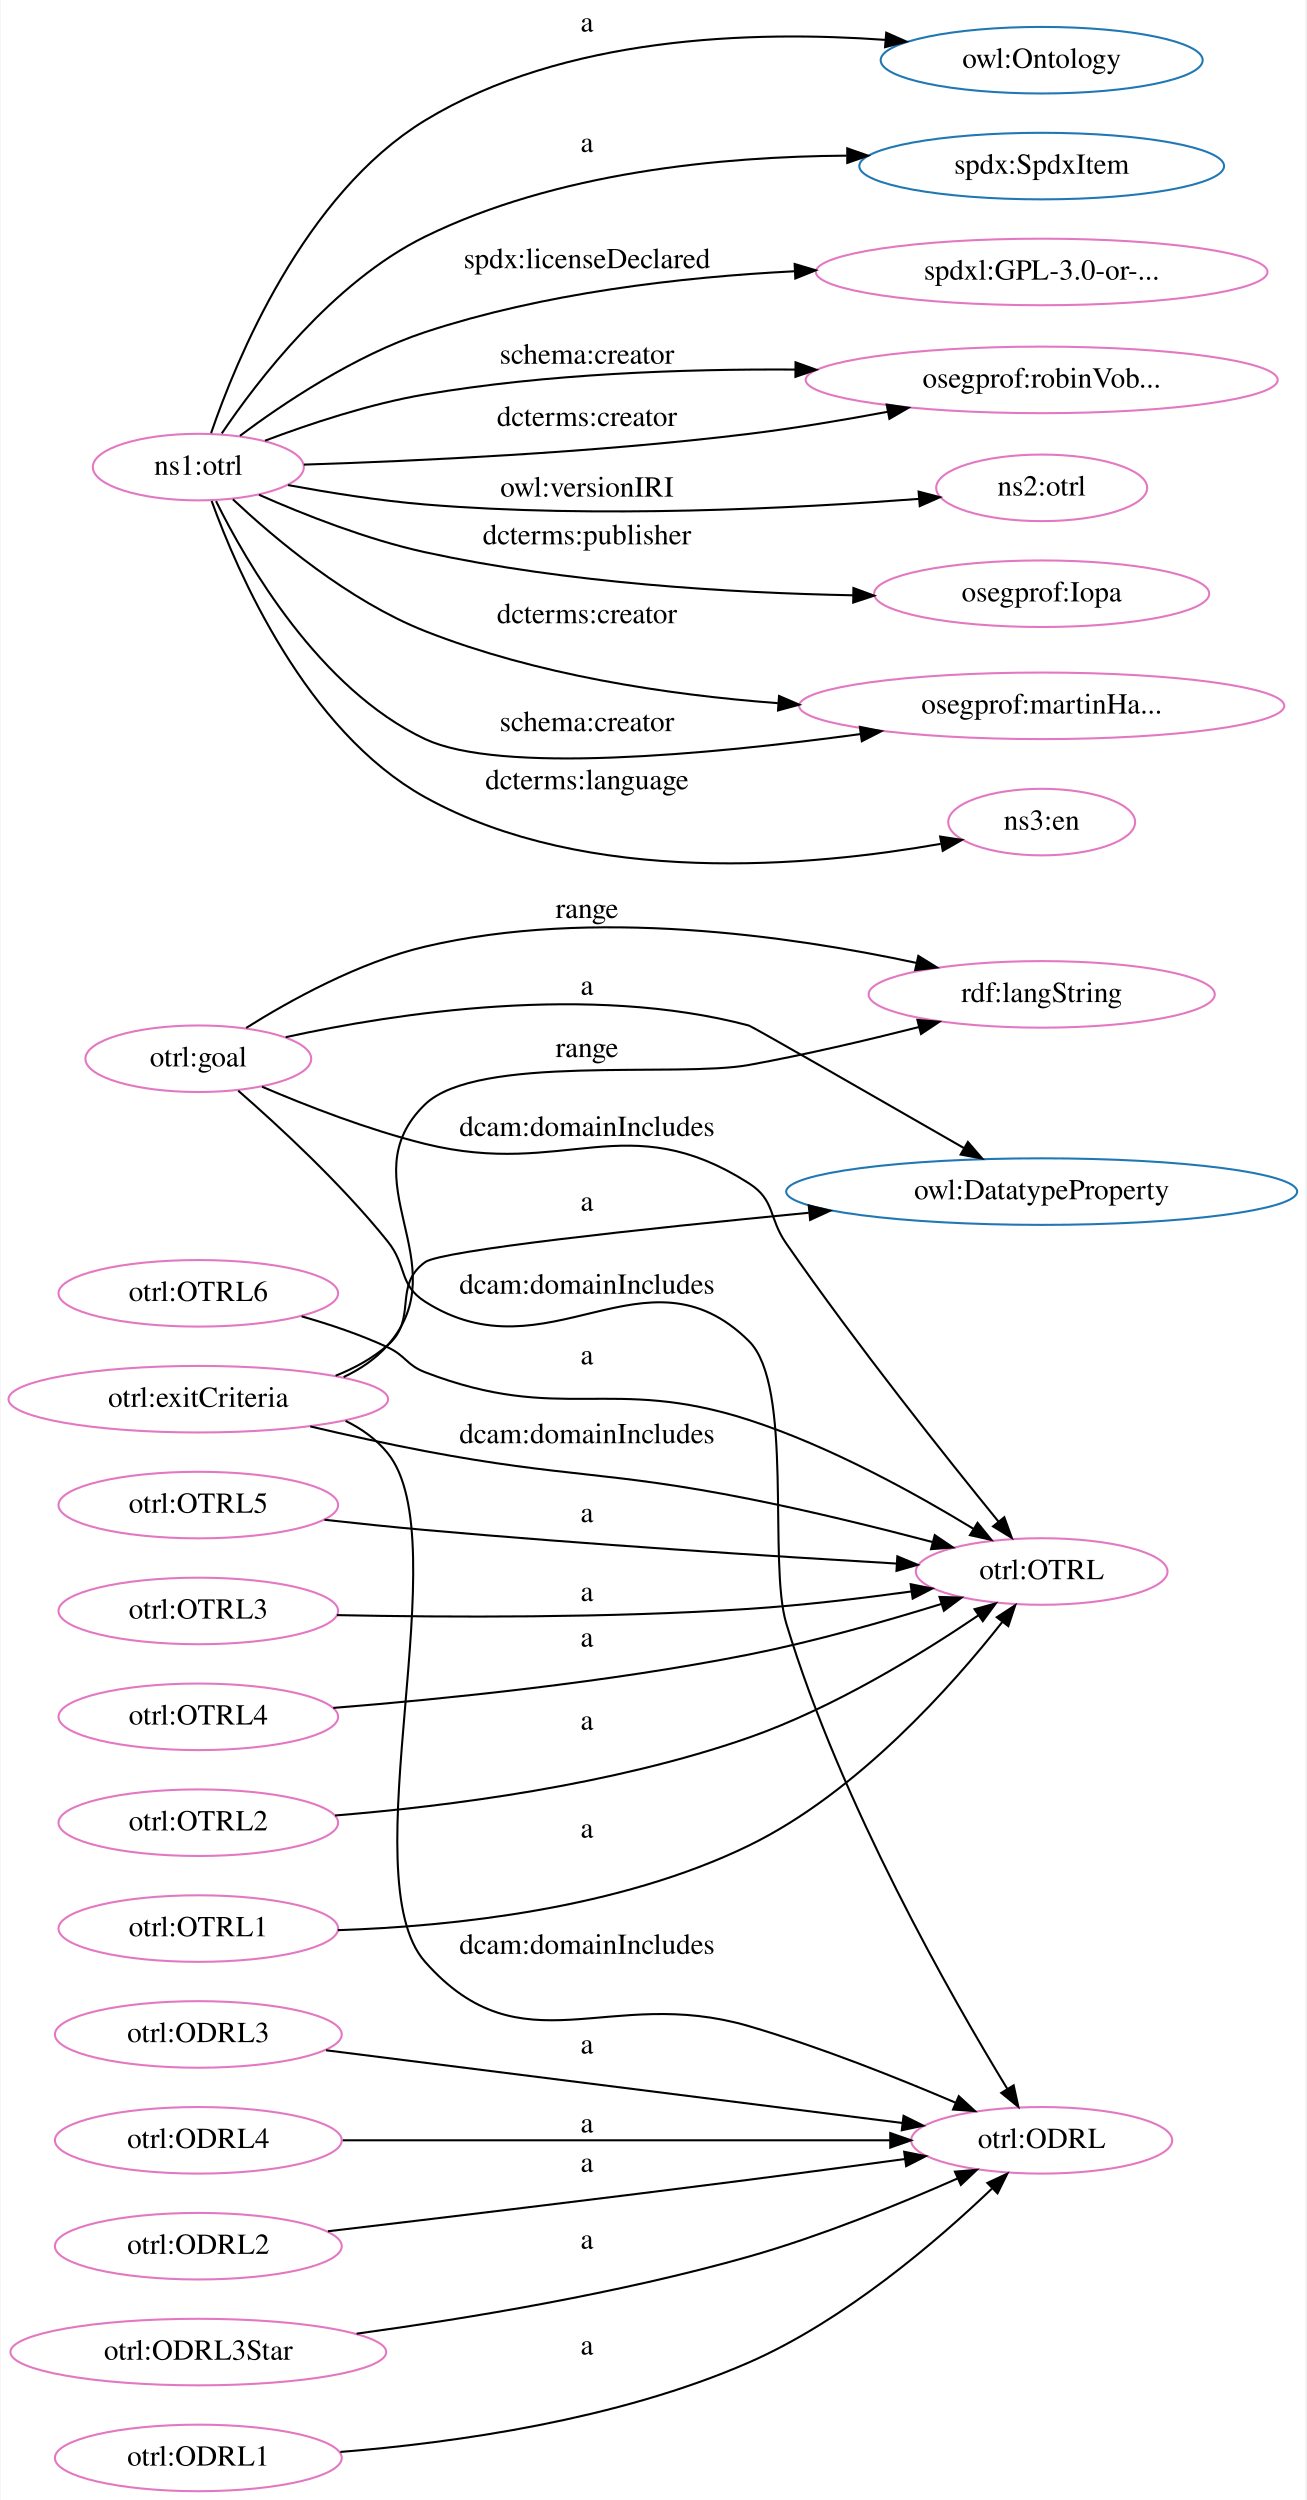
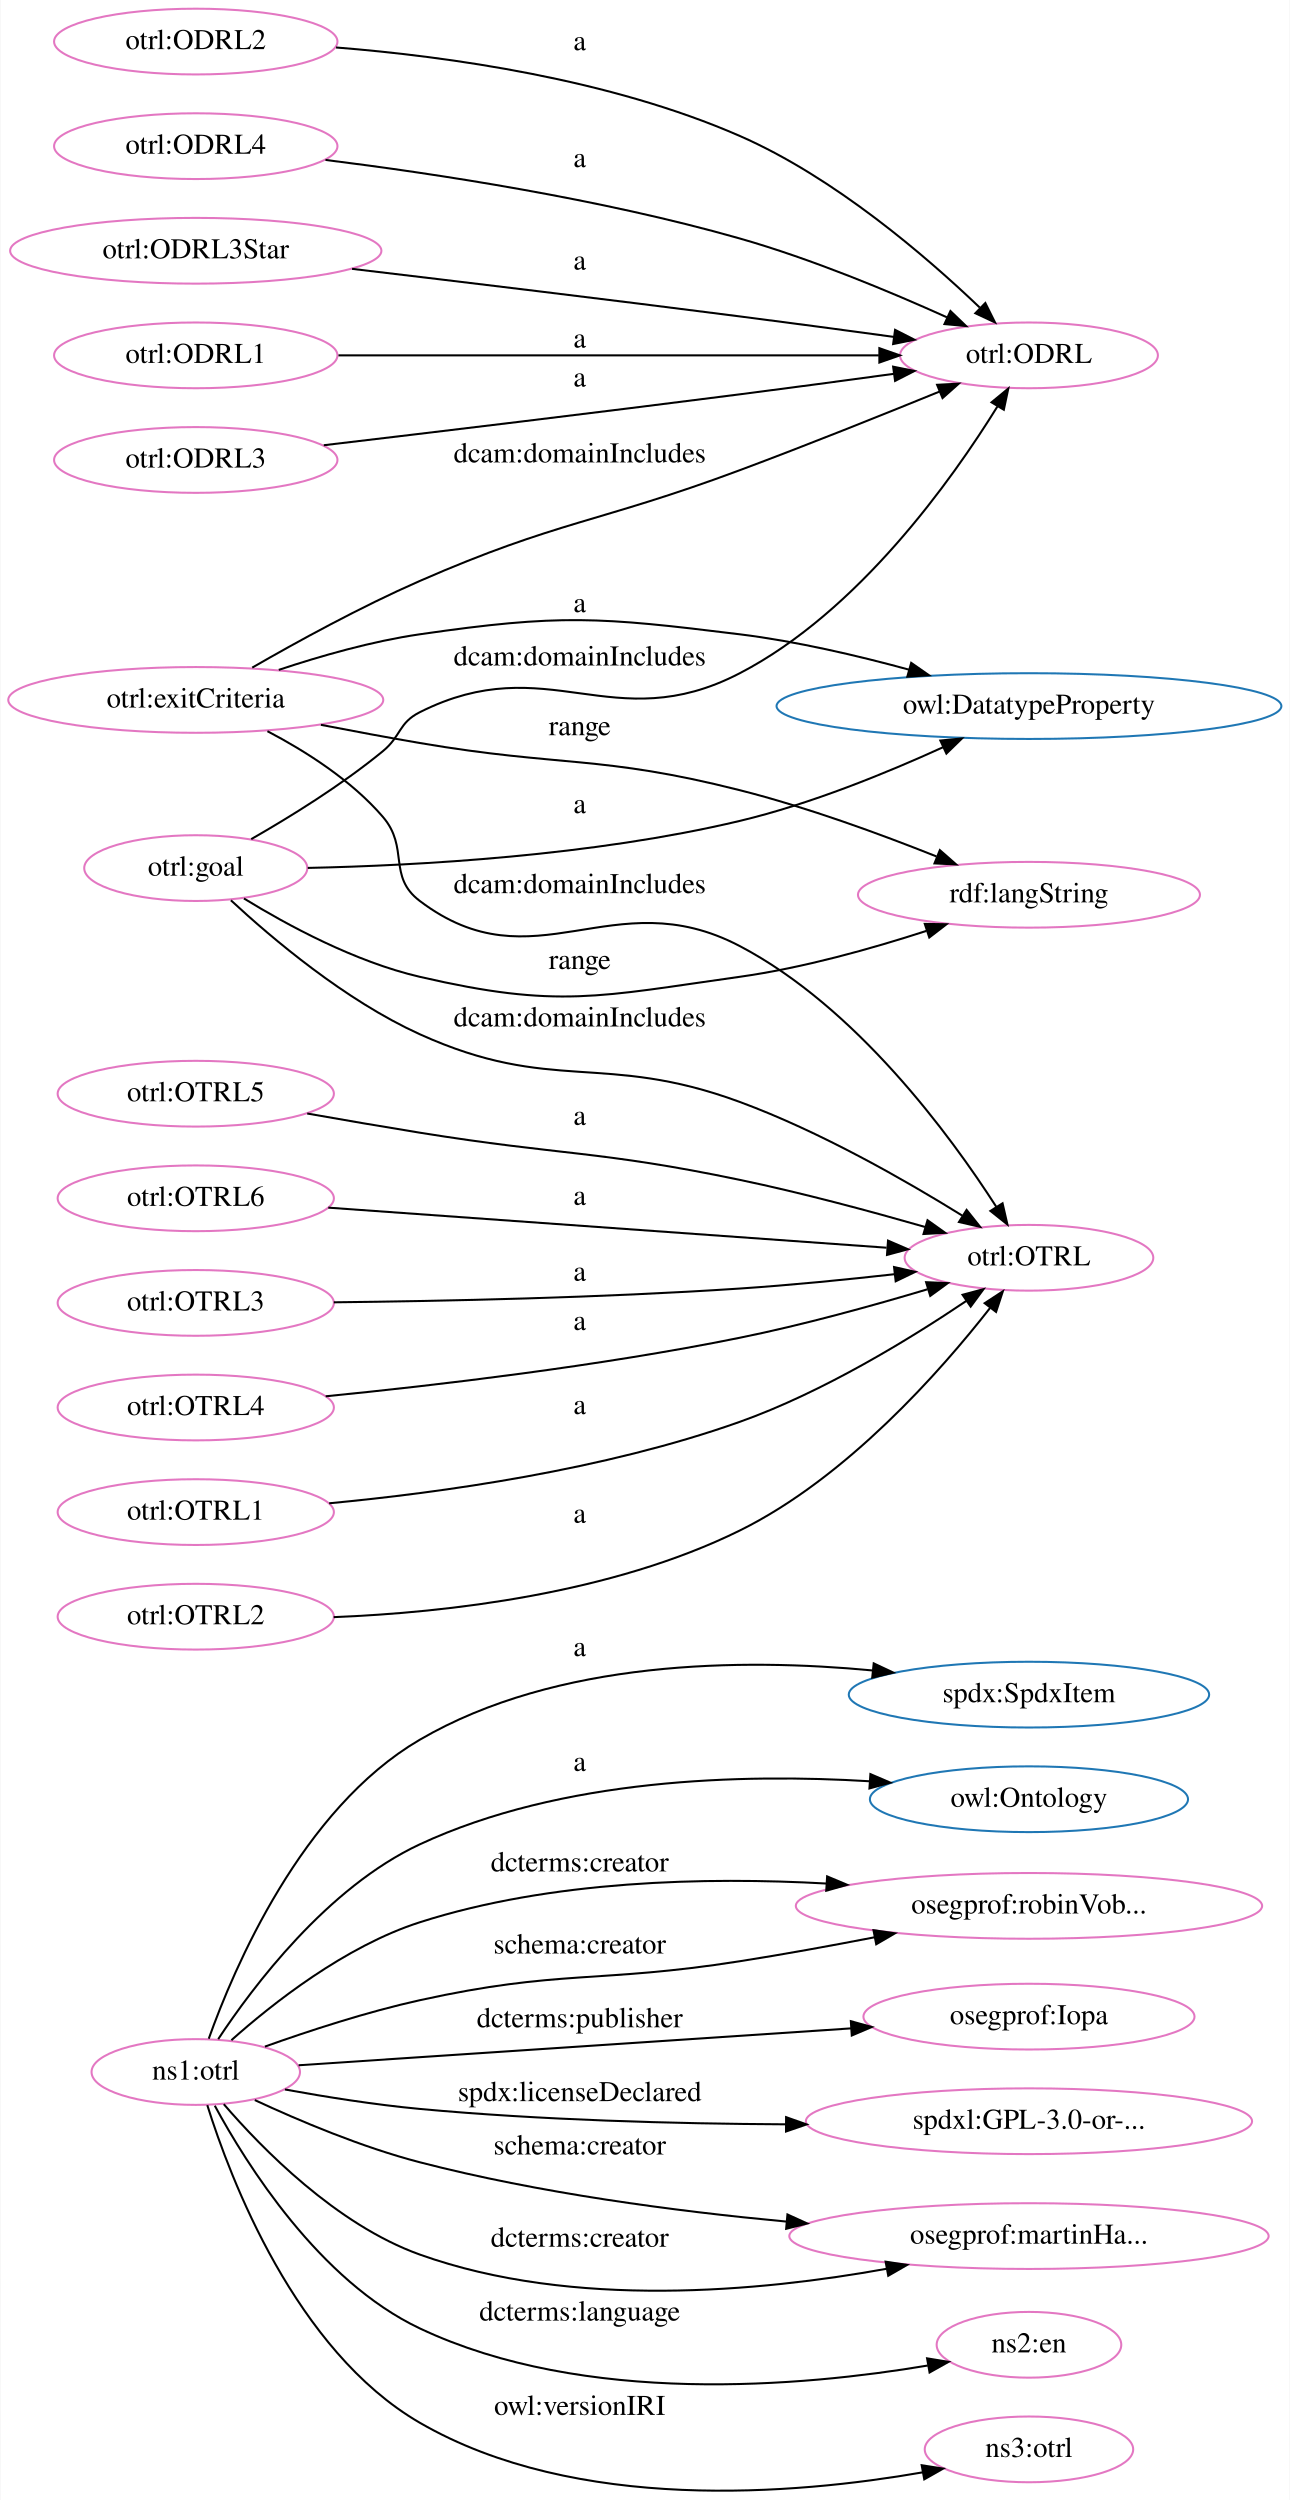
- <svg xmlns="http://www.w3.org/2000/svg" width="629pt" height="1204pt" viewBox="0.00 0.00 628.51 1204.26">
-   <g id="graph0" class="graph" transform="scale(1 1) rotate(0) translate(4 1200.26)">
-     <polygon fill="white" stroke="transparent" points="-4,4 -4,-1200.26 624.51,-1200.26 624.51,4 -4,4" />
+ <svg xmlns="http://www.w3.org/2000/svg" width="629pt" height="1219pt" viewBox="0.00 0.00 628.51 1218.95">
+   <g id="graph0" class="graph" transform="scale(1 1) rotate(0) translate(4 1214.95)">
+     <polygon fill="white" stroke="transparent" points="-4,4 -4,-1214.95 624.51,-1214.95 624.51,4 -4,4" />
    <g id="node1" class="node">
-       <ellipse fill="none" stroke="#1f77b4" cx="497.47" cy="-626.26" rx="123.07" ry="16.03" />
-       <text text-anchor="middle" x="497.47" y="-622.56" font-family="Times,serif" font-size="14.00">owl:DatatypeProperty</text>
+       <ellipse fill="none" stroke="#1f77b4" cx="497.47" cy="-388.68" rx="87.86" ry="16.03" />
+       <text text-anchor="middle" x="497.47" y="-384.98" font-family="Times,serif" font-size="14.00">spdx:SpdxItem</text>
    </g>
    <g id="node2" class="node">
-       <ellipse fill="none" stroke="#e377c2" cx="497.47" cy="-443.26" rx="60.62" ry="16.03" />
-       <text text-anchor="middle" x="497.47" y="-439.56" font-family="Times,serif" font-size="14.00">otrl:OTRL</text>
+       <ellipse fill="none" stroke="#e377c2" cx="497.47" cy="-1041.68" rx="62.87" ry="16.03" />
+       <text text-anchor="middle" x="497.47" y="-1037.98" font-family="Times,serif" font-size="14.00">otrl:ODRL</text>
    </g>
    <g id="node3" class="node">
-       <ellipse fill="none" stroke="#e377c2" cx="497.47" cy="-169.26" rx="62.87" ry="16.03" />
-       <text text-anchor="middle" x="497.47" y="-165.56" font-family="Times,serif" font-size="14.00">otrl:ODRL</text>
+       <ellipse fill="none" stroke="#1f77b4" cx="497.47" cy="-870.68" rx="123.07" ry="16.03" />
+       <text text-anchor="middle" x="497.47" y="-866.98" font-family="Times,serif" font-size="14.00">owl:DatatypeProperty</text>
    </g>
    <g id="node4" class="node">
-       <ellipse fill="none" stroke="#1f77b4" cx="497.47" cy="-1171.26" rx="77.56" ry="16.03" />
-       <text text-anchor="middle" x="497.47" y="-1167.56" font-family="Times,serif" font-size="14.00">owl:Ontology</text>
+       <ellipse fill="none" stroke="#e377c2" cx="497.47" cy="-601.68" rx="60.62" ry="16.03" />
+       <text text-anchor="middle" x="497.47" y="-597.98" font-family="Times,serif" font-size="14.00">otrl:OTRL</text>
    </g>
    <g id="node5" class="node">
-       <ellipse fill="none" stroke="#1f77b4" cx="497.47" cy="-1120.26" rx="87.86" ry="16.03" />
-       <text text-anchor="middle" x="497.47" y="-1116.56" font-family="Times,serif" font-size="14.00">spdx:SpdxItem</text>
+       <ellipse fill="none" stroke="#1f77b4" cx="497.47" cy="-337.68" rx="77.56" ry="16.03" />
+       <text text-anchor="middle" x="497.47" y="-333.98" font-family="Times,serif" font-size="14.00">owl:Ontology</text>
    </g>
    <g id="node6" class="node">
-       <ellipse fill="none" stroke="#e377c2" cx="497.47" cy="-1069.26" rx="108.79" ry="16.03" />
-       <text text-anchor="middle" x="497.47" y="-1065.56" font-family="Times,serif" font-size="14.00">spdxl:GPL-3.0-or-...</text>
+       <ellipse fill="none" stroke="#e377c2" cx="91.22" cy="-990.68" rx="69.09" ry="16.03" />
+       <text text-anchor="middle" x="91.22" y="-986.98" font-family="Times,serif" font-size="14.00">otrl:ODRL3</text>
+     </g>
+     <g id="edge1" class="edge">
+       <path fill="none" stroke="black" d="M153.64,-997.87C207.21,-1004.2 287,-1013.77 356.43,-1022.68 381.03,-1025.84 408.03,-1029.46 431.7,-1032.7" />
+       <polygon fill="black" stroke="black" points="431.24,-1036.17 441.63,-1034.06 432.19,-1029.23 431.24,-1036.17" />
+       <text text-anchor="middle" x="278.43" y="-1026.48" font-family="Times,serif" font-size="14.00">a</text>
    </g>
    <g id="node7" class="node">
-       <ellipse fill="none" stroke="#e377c2" cx="497.47" cy="-1017.26" rx="113.69" ry="16.03" />
-       <text text-anchor="middle" x="497.47" y="-1013.56" font-family="Times,serif" font-size="14.00">osegprof:robinVob...</text>
+       <ellipse fill="none" stroke="#e377c2" cx="497.47" cy="-285.68" rx="113.69" ry="16.03" />
+       <text text-anchor="middle" x="497.47" y="-281.98" font-family="Times,serif" font-size="14.00">osegprof:robinVob...</text>
    </g>
    <g id="node8" class="node">
-       <ellipse fill="none" stroke="#e377c2" cx="91.22" cy="-67.26" rx="90.52" ry="16.03" />
-       <text text-anchor="middle" x="91.22" y="-63.56" font-family="Times,serif" font-size="14.00">otrl:ODRL3Star</text>
+       <ellipse fill="none" stroke="#e377c2" cx="497.47" cy="-231.68" rx="80.72" ry="16.03" />
+       <text text-anchor="middle" x="497.47" y="-227.98" font-family="Times,serif" font-size="14.00">osegprof:Iopa</text>
+     </g>
+     <g id="node9" class="node">
+       <ellipse fill="none" stroke="#e377c2" cx="91.22" cy="-873.68" rx="91.43" ry="16.03" />
+       <text text-anchor="middle" x="91.22" y="-869.98" font-family="Times,serif" font-size="14.00">otrl:exitCriteria</text>
+     </g>
+     <g id="edge17" class="edge">
+       <path fill="none" stroke="black" d="M118.75,-889.44C140.31,-901.86 171.73,-919.12 200.43,-931.68 267.65,-961.1 287.69,-960.05 356.43,-985.68 389.35,-997.95 426.24,-1012.75 453.88,-1024.04" />
+       <polygon fill="black" stroke="black" points="452.67,-1027.33 463.25,-1027.89 455.33,-1020.85 452.67,-1027.33" />
+       <text text-anchor="middle" x="278.43" y="-989.48" font-family="Times,serif" font-size="14.00">dcam:domainIncludes</text>
+     </g>
+     <g id="edge2" class="edge">
+       <path fill="none" stroke="black" d="M131.69,-888.33C151.93,-895.07 177.17,-902.31 200.43,-905.68 269.05,-915.61 287.62,-914.15 356.43,-905.68 383.99,-902.29 413.92,-895.28 439.02,-888.42" />
+       <polygon fill="black" stroke="black" points="440.05,-891.76 448.74,-885.7 438.16,-885.02 440.05,-891.76" />
+       <text text-anchor="middle" x="278.43" y="-916.48" font-family="Times,serif" font-size="14.00">a</text>
+     </g>
+     <g id="edge11" class="edge">
+       <path fill="none" stroke="black" d="M126.16,-858.43C144.76,-848.69 167.09,-834.52 182.43,-816.68 195.41,-801.6 184.57,-787.7 200.43,-775.68 256.23,-733.38 294.43,-786.22 356.43,-753.68 413.31,-723.84 459.11,-661.41 481.52,-626.56" />
+       <polygon fill="black" stroke="black" points="484.59,-628.25 486.96,-617.92 478.67,-624.52 484.59,-628.25" />
+       <text text-anchor="middle" x="278.43" y="-779.48" font-family="Times,serif" font-size="14.00">dcam:domainIncludes</text>
+     </g>
+     <g id="node19" class="node">
+       <ellipse fill="none" stroke="#e377c2" cx="497.47" cy="-778.68" rx="83.38" ry="16.03" />
+       <text text-anchor="middle" x="497.47" y="-774.98" font-family="Times,serif" font-size="14.00">rdf:langString</text>
+     </g>
+     <g id="edge8" class="edge">
+       <path fill="none" stroke="black" d="M152.23,-861.53C167.89,-858.5 184.78,-855.35 200.43,-852.68 269.52,-840.89 288.49,-846.87 356.43,-829.68 389.27,-821.37 425.15,-808.22 452.37,-797.36" />
+       <polygon fill="black" stroke="black" points="454.02,-800.46 461.98,-793.47 451.4,-793.97 454.02,-800.46" />
+       <text text-anchor="middle" x="278.43" y="-856.48" font-family="Times,serif" font-size="14.00">range</text>
+     </g>
+     <g id="node10" class="node">
+       <ellipse fill="none" stroke="#e377c2" cx="91.22" cy="-1194.68" rx="69.09" ry="16.03" />
+       <text text-anchor="middle" x="91.22" y="-1190.98" font-family="Times,serif" font-size="14.00">otrl:ODRL2</text>
+     </g>
+     <g id="edge18" class="edge">
+       <path fill="none" stroke="black" d="M159.63,-1191.8C214.59,-1187.4 293.19,-1176.35 356.43,-1148.68 402.67,-1128.45 447.46,-1089.87 473.47,-1064.99" />
+       <polygon fill="black" stroke="black" points="476.19,-1067.22 480.92,-1057.74 471.31,-1062.2 476.19,-1067.22" />
+       <text text-anchor="middle" x="278.43" y="-1190.48" font-family="Times,serif" font-size="14.00">a</text>
+     </g>
+     <g id="node11" class="node">
+       <ellipse fill="none" stroke="#e377c2" cx="91.22" cy="-791.68" rx="54.39" ry="16.03" />
+       <text text-anchor="middle" x="91.22" y="-787.98" font-family="Times,serif" font-size="14.00">otrl:goal</text>
+     </g>
+     <g id="edge27" class="edge">
+       <path fill="none" stroke="black" d="M118.26,-805.81C136.93,-816.49 162.25,-832.09 182.43,-848.68 191.42,-856.07 190.05,-862.45 200.43,-867.68 262.81,-899.11 294.44,-854.51 356.43,-886.68 414.35,-916.73 460.03,-981.11 482.06,-1016.71" />
+       <polygon fill="black" stroke="black" points="479.22,-1018.78 487.4,-1025.52 485.21,-1015.16 479.22,-1018.78" />
+       <text text-anchor="middle" x="278.43" y="-890.48" font-family="Times,serif" font-size="14.00">dcam:domainIncludes</text>
+     </g>
+     <g id="edge19" class="edge">
+       <path fill="none" stroke="black" d="M145.83,-791.77C199.74,-792.92 284.88,-797.65 356.43,-814.68 390.95,-822.9 428.17,-838.11 455.55,-850.61" />
+       <polygon fill="black" stroke="black" points="454.26,-853.87 464.81,-854.9 457.21,-847.51 454.26,-853.87" />
+       <text text-anchor="middle" x="278.43" y="-818.48" font-family="Times,serif" font-size="14.00">a</text>
+     </g>
+     <g id="edge23" class="edge">
+       <path fill="none" stroke="black" d="M108.35,-775.98C128.3,-757.47 164.1,-727.15 200.43,-710.68 264.98,-681.43 289.93,-702.17 356.43,-677.68 395.61,-663.25 437.27,-639.42 464.87,-622.29" />
+       <polygon fill="black" stroke="black" points="467.06,-625.04 473.66,-616.76 463.33,-619.12 467.06,-625.04" />
+       <text text-anchor="middle" x="278.43" y="-714.48" font-family="Times,serif" font-size="14.00">dcam:domainIncludes</text>
+     </g>
+     <g id="edge13" class="edge">
+       <path fill="none" stroke="black" d="M114.71,-776.86C135.84,-763.89 168.84,-746 200.43,-738.68 267.98,-723.03 287.77,-729.07 356.43,-738.68 387.3,-743 420.9,-752.44 447.45,-761.06" />
+       <polygon fill="black" stroke="black" points="446.67,-764.48 457.27,-764.31 448.87,-757.84 446.67,-764.48" />
+       <text text-anchor="middle" x="278.43" y="-742.48" font-family="Times,serif" font-size="14.00">range</text>
+     </g>
+     <g id="node12" class="node">
+       <ellipse fill="none" stroke="#e377c2" cx="497.47" cy="-180.68" rx="108.79" ry="16.03" />
+       <text text-anchor="middle" x="497.47" y="-176.98" font-family="Times,serif" font-size="14.00">spdxl:GPL-3.0-or-...</text>
+     </g>
+     <g id="node13" class="node">
+       <ellipse fill="none" stroke="#e377c2" cx="91.22" cy="-528.68" rx="67.35" ry="16.03" />
+       <text text-anchor="middle" x="91.22" y="-524.98" font-family="Times,serif" font-size="14.00">otrl:OTRL4</text>
+     </g>
+     <g id="edge3" class="edge">
+       <path fill="none" stroke="black" d="M154.56,-534.15C208.36,-539.48 287.99,-548.82 356.43,-562.68 387.25,-568.92 421.24,-578.32 448.01,-586.33" />
+       <polygon fill="black" stroke="black" points="447.31,-589.78 457.9,-589.33 449.34,-583.08 447.31,-589.78" />
+       <text text-anchor="middle" x="278.43" y="-566.48" font-family="Times,serif" font-size="14.00">a</text>
+     </g>
+     <g id="node14" class="node">
+       <ellipse fill="none" stroke="#e377c2" cx="91.22" cy="-204.68" rx="50.82" ry="16.03" />
+       <text text-anchor="middle" x="91.22" y="-200.98" font-family="Times,serif" font-size="14.00">ns1:otrl</text>
+     </g>
+     <g id="edge22" class="edge">
+       <path fill="none" stroke="black" d="M97.55,-220.92C109.65,-254.88 142.73,-333.03 200.43,-366.68 267.38,-405.73 357.82,-406.49 421.06,-400.48" />
+       <polygon fill="black" stroke="black" points="421.77,-403.92 431.36,-399.42 421.05,-396.96 421.77,-403.92" />
+       <text text-anchor="middle" x="278.43" y="-407.48" font-family="Times,serif" font-size="14.00">a</text>
+     </g>
+     <g id="edge21" class="edge">
+       <path fill="none" stroke="black" d="M102.16,-220.71C118.89,-246.05 155.3,-294.65 200.43,-315.68 269.57,-347.91 357.72,-350.22 419.79,-346.44" />
+       <polygon fill="black" stroke="black" points="420.16,-349.93 429.9,-345.76 419.69,-342.94 420.16,-349.93" />
+       <text text-anchor="middle" x="278.43" y="-351.48" font-family="Times,serif" font-size="14.00">a</text>
+     </g>
+     <g id="edge15" class="edge">
+       <path fill="none" stroke="black" d="M108.58,-220.19C128.48,-237.92 163.96,-265.99 200.43,-277.68 264.3,-298.16 339.95,-299.84 398.79,-296.57" />
+       <polygon fill="black" stroke="black" points="399.06,-300.06 408.83,-295.96 398.63,-293.07 399.06,-300.06" />
+       <text text-anchor="middle" x="278.43" y="-302.48" font-family="Times,serif" font-size="14.00">dcterms:creator</text>
+     </g>
+     <g id="edge28" class="edge">
+       <path fill="none" stroke="black" d="M124.92,-217.07C146.16,-224.66 174.59,-233.98 200.43,-239.68 268.64,-254.72 287.43,-247.84 356.43,-258.68 377.87,-262.05 401.03,-266.27 422.24,-270.38" />
+       <polygon fill="black" stroke="black" points="421.66,-273.83 432.15,-272.31 423,-266.96 421.66,-273.83" />
+       <text text-anchor="middle" x="278.43" y="-262.48" font-family="Times,serif" font-size="14.00">schema:creator</text>
    </g>
    <g id="edge16" class="edge">
-       <path fill="none" stroke="black" d="M167.46,-76.12C220.84,-83.43 293.83,-95.51 356.43,-113.26 391.25,-123.14 429.29,-138.67 456.92,-150.88" />
-       <polygon fill="black" stroke="black" points="455.68,-154.16 466.24,-155.04 458.54,-147.77 455.68,-154.16" />
-       <text text-anchor="middle" x="278.43" y="-117.06" font-family="Times,serif" font-size="14.00">a</text>
-     </g>
-     <g id="node9" class="node">
-       <ellipse fill="none" stroke="#e377c2" cx="91.22" cy="-690.26" rx="54.39" ry="16.03" />
-       <text text-anchor="middle" x="91.22" y="-686.56" font-family="Times,serif" font-size="14.00">otrl:goal</text>
-     </g>
-     <g id="edge3" class="edge">
-       <path fill="none" stroke="black" d="M133.3,-700.65C185.95,-712.19 279.59,-726.66 356.43,-706.26 357.87,-705.88 418.91,-670.87 459.92,-647.29" />
-       <polygon fill="black" stroke="black" points="461.93,-650.18 468.85,-642.16 458.44,-644.11 461.93,-650.18" />
-       <text text-anchor="middle" x="278.43" y="-721.06" font-family="Times,serif" font-size="14.00">a</text>
-     </g>
-     <g id="edge8" class="edge">
-       <path fill="none" stroke="black" d="M121.92,-676.78C143.32,-667.63 173.12,-656 200.43,-649.26 268.25,-632.55 297.56,-667.85 356.43,-630.26 369.22,-622.1 365.79,-613.73 374.43,-601.26 408.39,-552.33 451.75,-497.9 476.58,-467.4" />
-       <polygon fill="black" stroke="black" points="479.46,-469.41 483.08,-459.45 474.04,-464.98 479.46,-469.41" />
-       <text text-anchor="middle" x="278.43" y="-653.06" font-family="Times,serif" font-size="14.00">dcam:domainIncludes</text>
-     </g>
-     <g id="edge11" class="edge">
-       <path fill="none" stroke="black" d="M110.44,-674.87C129.63,-658.14 160.1,-630.07 182.43,-602.26 191.93,-590.44 187.65,-581.43 200.43,-573.26 259.3,-535.68 306.79,-603.39 356.43,-554.26 378.1,-532.82 365.61,-447.44 374.43,-418.26 400.66,-331.54 454.27,-237.76 480.84,-194.17" />
-       <polygon fill="black" stroke="black" points="483.97,-195.75 486.23,-185.4 478.01,-192.09 483.97,-195.75" />
-       <text text-anchor="middle" x="278.43" y="-577.06" font-family="Times,serif" font-size="14.00">dcam:domainIncludes</text>
+       <path fill="none" stroke="black" d="M141.38,-207.97C208.24,-212.43 328.88,-220.49 410.79,-225.96" />
+       <polygon fill="black" stroke="black" points="410.62,-229.46 420.83,-226.63 411.08,-222.47 410.62,-229.46" />
+       <text text-anchor="middle" x="278.43" y="-226.48" font-family="Times,serif" font-size="14.00">dcterms:publisher</text>
+     </g>
+     <g id="edge20" class="edge">
+       <path fill="none" stroke="black" d="M134.69,-196.16C154.57,-192.54 178.62,-188.71 200.43,-186.68 259.1,-181.24 324.58,-179.46 379,-179.17" />
+       <polygon fill="black" stroke="black" points="379.05,-182.67 389.03,-179.13 379.02,-175.67 379.05,-182.67" />
+       <text text-anchor="middle" x="278.43" y="-190.48" font-family="Times,serif" font-size="14.00">spdx:licenseDeclared</text>
+     </g>
+     <g id="node18" class="node">
+       <ellipse fill="none" stroke="#e377c2" cx="497.47" cy="-124.68" rx="116.85" ry="16.03" />
+       <text text-anchor="middle" x="497.47" y="-120.98" font-family="Times,serif" font-size="14.00">osegprof:martinHa...</text>
+     </g>
+     <g id="edge7" class="edge">
+       <path fill="none" stroke="black" d="M120,-190.99C141.46,-181.01 172.16,-168.01 200.43,-160.68 258.35,-145.67 324.3,-136.88 379.23,-131.75" />
+       <polygon fill="black" stroke="black" points="379.71,-135.22 389.35,-130.83 379.08,-128.24 379.71,-135.22" />
+       <text text-anchor="middle" x="278.43" y="-164.48" font-family="Times,serif" font-size="14.00">schema:creator</text>
+     </g>
+     <g id="edge25" class="edge">
+       <path fill="none" stroke="black" d="M104.88,-189C123.28,-167.61 159.67,-130.29 200.43,-115.68 274.83,-89.02 366.6,-97.62 428.07,-108.74" />
+       <polygon fill="black" stroke="black" points="427.57,-112.21 438.04,-110.62 428.86,-105.33 427.57,-112.21" />
+       <text text-anchor="middle" x="278.43" y="-119.48" font-family="Times,serif" font-size="14.00">dcterms:creator</text>
    </g>
    <g id="node22" class="node">
-       <ellipse fill="none" stroke="#e377c2" cx="497.47" cy="-721.26" rx="83.38" ry="16.03" />
-       <text text-anchor="middle" x="497.47" y="-717.56" font-family="Times,serif" font-size="14.00">rdf:langString</text>
-     </g>
-     <g id="edge15" class="edge">
-       <path fill="none" stroke="black" d="M114.26,-705.11C135.34,-718.34 168.55,-736.75 200.43,-744.26 280.83,-763.21 376.56,-749.43 436.93,-736.47" />
-       <polygon fill="black" stroke="black" points="438.04,-739.81 447.04,-734.23 436.53,-732.97 438.04,-739.81" />
-       <text text-anchor="middle" x="278.43" y="-758.06" font-family="Times,serif" font-size="14.00">range</text>
-     </g>
-     <g id="node10" class="node">
-       <ellipse fill="none" stroke="#e377c2" cx="91.22" cy="-424.26" rx="67.35" ry="16.03" />
-       <text text-anchor="middle" x="91.22" y="-420.56" font-family="Times,serif" font-size="14.00">otrl:OTRL3</text>
-     </g>
-     <g id="edge17" class="edge">
-       <path fill="none" stroke="black" d="M157.99,-422.25C211.49,-421.16 288.92,-420.81 356.43,-425.26 382.12,-426.96 410.29,-430.29 434.59,-433.63" />
-       <polygon fill="black" stroke="black" points="434.36,-437.13 444.75,-435.06 435.33,-430.2 434.36,-437.13" />
-       <text text-anchor="middle" x="278.43" y="-429.06" font-family="Times,serif" font-size="14.00">a</text>
-     </g>
-     <g id="node11" class="node">
-       <ellipse fill="none" stroke="#e377c2" cx="91.22" cy="-271.26" rx="67.35" ry="16.03" />
-       <text text-anchor="middle" x="91.22" y="-267.56" font-family="Times,serif" font-size="14.00">otrl:OTRL1</text>
+       <ellipse fill="none" stroke="#e377c2" cx="497.47" cy="-71.68" rx="45.01" ry="16.03" />
+       <text text-anchor="middle" x="497.47" y="-67.98" font-family="Times,serif" font-size="14.00">ns2:en</text>
+     </g>
+     <g id="edge26" class="edge">
+       <path fill="none" stroke="black" d="M100.5,-188.25C115.78,-159.96 151.4,-102.89 200.43,-79.68 280.6,-41.73 387.16,-51.3 448.14,-61.57" />
+       <polygon fill="black" stroke="black" points="447.79,-65.07 458.25,-63.35 449.01,-58.17 447.79,-65.07" />
+       <text text-anchor="middle" x="278.43" y="-83.48" font-family="Times,serif" font-size="14.00">dcterms:language</text>
+     </g>
+     <g id="node23" class="node">
+       <ellipse fill="none" stroke="#e377c2" cx="497.47" cy="-20.68" rx="50.82" ry="16.03" />
+       <text text-anchor="middle" x="497.47" y="-16.98" font-family="Times,serif" font-size="14.00">ns3:otrl</text>
+     </g>
+     <g id="edge10" class="edge">
+       <path fill="none" stroke="black" d="M96.84,-188.51C107.95,-153.04 139.79,-68.83 200.43,-33.68 276.64,10.48 383.34,1.39 445.65,-9.48" />
+       <polygon fill="black" stroke="black" points="445.16,-12.95 455.63,-11.31 446.42,-6.07 445.16,-12.95" />
+       <text text-anchor="middle" x="278.43" y="-37.48" font-family="Times,serif" font-size="14.00">owl:versionIRI</text>
+     </g>
+     <g id="node15" class="node">
+       <ellipse fill="none" stroke="#e377c2" cx="91.22" cy="-1143.68" rx="69.09" ry="16.03" />
+       <text text-anchor="middle" x="91.22" y="-1139.98" font-family="Times,serif" font-size="14.00">otrl:ODRL4</text>
    </g>
    <g id="edge4" class="edge">
-       <path fill="none" stroke="black" d="M158.42,-270.49C213.91,-272.31 293.86,-280.8 356.43,-311.26 408.6,-336.66 454.44,-388.35 478.52,-418.97" />
-       <polygon fill="black" stroke="black" points="475.85,-421.23 484.73,-427.01 481.39,-416.95 475.85,-421.23" />
-       <text text-anchor="middle" x="278.43" y="-315.06" font-family="Times,serif" font-size="14.00">a</text>
-     </g>
-     <g id="node12" class="node">
-       <ellipse fill="none" stroke="#e377c2" cx="91.22" cy="-975.26" rx="50.82" ry="16.03" />
-       <text text-anchor="middle" x="91.22" y="-971.56" font-family="Times,serif" font-size="14.00">ns1:otrl</text>
-     </g>
-     <g id="edge18" class="edge">
-       <path fill="none" stroke="black" d="M97.37,-991.62C109.22,-1026.25 142,-1106.7 200.43,-1142.26 267.19,-1182.89 358.46,-1185.62 421.95,-1181.06" />
-       <polygon fill="black" stroke="black" points="422.59,-1184.52 432.28,-1180.24 422.03,-1177.54 422.59,-1184.52" />
-       <text text-anchor="middle" x="278.43" y="-1185.06" font-family="Times,serif" font-size="14.00">a</text>
-     </g>
-     <g id="edge26" class="edge">
-       <path fill="none" stroke="black" d="M102.53,-991.49C119.52,-1016.65 155.98,-1064.45 200.43,-1086.26 263.43,-1117.18 342.79,-1124.88 403.48,-1125.28" />
-       <polygon fill="black" stroke="black" points="403.82,-1128.78 413.82,-1125.28 403.82,-1121.78 403.82,-1128.78" />
-       <text text-anchor="middle" x="278.43" y="-1127.06" font-family="Times,serif" font-size="14.00">a</text>
-     </g>
-     <g id="edge1" class="edge">
-       <path fill="none" stroke="black" d="M111.26,-990.33C131.92,-1005.77 166.52,-1029.05 200.43,-1040.26 257.21,-1059.03 323.19,-1066.76 378.43,-1069.59" />
-       <polygon fill="black" stroke="black" points="378.47,-1073.09 388.62,-1070.06 378.79,-1066.1 378.47,-1073.09" />
-       <text text-anchor="middle" x="278.43" y="-1071.06" font-family="Times,serif" font-size="14.00">spdx:licenseDeclared</text>
-     </g>
-     <g id="edge2" class="edge">
-       <path fill="none" stroke="black" d="M123.34,-987.98C144.65,-996.03 173.76,-1005.73 200.43,-1010.26 258.64,-1020.15 324.21,-1022.57 378.81,-1022.24" />
-       <polygon fill="black" stroke="black" points="378.91,-1025.74 388.88,-1022.15 378.85,-1018.74 378.91,-1025.74" />
-       <text text-anchor="middle" x="278.43" y="-1025.06" font-family="Times,serif" font-size="14.00">schema:creator</text>
-     </g>
-     <g id="edge21" class="edge">
-       <path fill="none" stroke="black" d="M142.05,-976.45C195.3,-978.15 282.08,-982.15 356.43,-991.26 378.26,-993.94 401.81,-997.89 423.27,-1001.91" />
-       <polygon fill="black" stroke="black" points="422.81,-1005.39 433.29,-1003.83 424.12,-998.51 422.81,-1005.39" />
-       <text text-anchor="middle" x="278.43" y="-995.06" font-family="Times,serif" font-size="14.00">dcterms:creator</text>
-     </g>
-     <g id="node13" class="node">
-       <ellipse fill="none" stroke="#e377c2" cx="497.47" cy="-965.26" rx="50.82" ry="16.03" />
-       <text text-anchor="middle" x="497.47" y="-961.56" font-family="Times,serif" font-size="14.00">ns2:otrl</text>
-     </g>
-     <g id="edge19" class="edge">
-       <path fill="none" stroke="black" d="M134.42,-966.59C154.34,-962.92 178.51,-959.07 200.43,-957.26 282.9,-950.45 378.68,-955.37 438.44,-959.96" />
-       <polygon fill="black" stroke="black" points="438.19,-963.45 448.44,-960.75 438.75,-956.47 438.19,-963.45" />
-       <text text-anchor="middle" x="278.43" y="-961.06" font-family="Times,serif" font-size="14.00">owl:versionIRI</text>
-     </g>
-     <g id="node14" class="node">
-       <ellipse fill="none" stroke="#e377c2" cx="497.47" cy="-914.26" rx="80.72" ry="16.03" />
-       <text text-anchor="middle" x="497.47" y="-910.56" font-family="Times,serif" font-size="14.00">osegprof:Iopa</text>
-     </g>
-     <g id="edge20" class="edge">
-       <path fill="none" stroke="black" d="M120.45,-961.93C141.89,-952.46 172.36,-940.39 200.43,-934.26 268.59,-919.39 347.47,-914.66 406.66,-913.5" />
-       <polygon fill="black" stroke="black" points="406.79,-917 416.73,-913.33 406.68,-910 406.79,-917" />
-       <text text-anchor="middle" x="278.43" y="-938.06" font-family="Times,serif" font-size="14.00">dcterms:publisher</text>
-     </g>
-     <g id="node18" class="node">
-       <ellipse fill="none" stroke="#e377c2" cx="497.47" cy="-860.26" rx="116.85" ry="16.03" />
-       <text text-anchor="middle" x="497.47" y="-856.56" font-family="Times,serif" font-size="14.00">osegprof:martinHa...</text>
-     </g>
-     <g id="edge7" class="edge">
-       <path fill="none" stroke="black" d="M107.85,-959.75C127.58,-941.21 163.43,-910.86 200.43,-896.26 253.82,-875.2 316.48,-865.63 370.38,-861.54" />
-       <polygon fill="black" stroke="black" points="370.95,-865.01 380.68,-860.82 370.46,-858.03 370.95,-865.01" />
-       <text text-anchor="middle" x="278.43" y="-900.06" font-family="Times,serif" font-size="14.00">dcterms:creator</text>
-     </g>
-     <g id="edge25" class="edge">
-       <path fill="none" stroke="black" d="M99.75,-958.86C114.31,-929.38 149.46,-868.27 200.43,-844.26 236.29,-827.38 336.14,-836.6 410.02,-846.63" />
-       <polygon fill="black" stroke="black" points="409.87,-850.14 420.26,-848.04 410.83,-843.21 409.87,-850.14" />
-       <text text-anchor="middle" x="278.43" y="-848.06" font-family="Times,serif" font-size="14.00">schema:creator</text>
-     </g>
-     <g id="node23" class="node">
-       <ellipse fill="none" stroke="#e377c2" cx="497.47" cy="-804.26" rx="45.01" ry="16.03" />
-       <text text-anchor="middle" x="497.47" y="-800.56" font-family="Times,serif" font-size="14.00">ns3:en</text>
-     </g>
-     <g id="edge27" class="edge">
-       <path fill="none" stroke="black" d="M97.65,-958.91C109.84,-925.14 142.92,-848.2 200.43,-816.26 278.65,-772.83 387.24,-782.88 448.83,-793.78" />
-       <polygon fill="black" stroke="black" points="448.56,-797.29 459.03,-795.67 449.83,-790.41 448.56,-797.29" />
-       <text text-anchor="middle" x="278.43" y="-820.06" font-family="Times,serif" font-size="14.00">dcterms:language</text>
-     </g>
-     <g id="node15" class="node">
-       <ellipse fill="none" stroke="#e377c2" cx="91.22" cy="-577.26" rx="67.35" ry="16.03" />
-       <text text-anchor="middle" x="91.22" y="-573.56" font-family="Times,serif" font-size="14.00">otrl:OTRL6</text>
+       <path fill="none" stroke="black" d="M154.46,-1136.97C208.55,-1130.22 288.64,-1118 356.43,-1098.68 391.55,-1088.67 429.85,-1072.71 457.5,-1060.22" />
+       <polygon fill="black" stroke="black" points="459.18,-1063.31 466.82,-1055.97 456.27,-1056.94 459.18,-1063.31" />
+       <text text-anchor="middle" x="278.43" y="-1133.48" font-family="Times,serif" font-size="14.00">a</text>
+     </g>
+     <g id="node16" class="node">
+       <ellipse fill="none" stroke="#e377c2" cx="91.22" cy="-477.68" rx="67.35" ry="16.03" />
+       <text text-anchor="middle" x="91.22" y="-473.98" font-family="Times,serif" font-size="14.00">otrl:OTRL1</text>
+     </g>
+     <g id="edge5" class="edge">
+       <path fill="none" stroke="black" d="M156.26,-481.98C210.77,-487.13 290.5,-498.21 356.43,-521.68 397.13,-536.17 439.65,-562.26 467,-580.7" />
+       <polygon fill="black" stroke="black" points="465.09,-583.64 475.33,-586.39 469.05,-577.86 465.09,-583.64" />
+       <text text-anchor="middle" x="278.43" y="-525.48" font-family="Times,serif" font-size="14.00">a</text>
+     </g>
+     <g id="node17" class="node">
+       <ellipse fill="none" stroke="#e377c2" cx="91.22" cy="-426.68" rx="67.35" ry="16.03" />
+       <text text-anchor="middle" x="91.22" y="-422.98" font-family="Times,serif" font-size="14.00">otrl:OTRL2</text>
    </g>
    <g id="edge6" class="edge">
-       <path fill="none" stroke="black" d="M140.97,-566.17C154.69,-562.26 169.42,-557.3 182.43,-551.26 191.16,-547.22 191.46,-542.72 200.43,-539.26 265.84,-514.1 289.77,-537.87 356.43,-516.26 395.57,-503.58 436.93,-480.69 464.47,-463.91" />
-       <polygon fill="black" stroke="black" points="466.59,-466.71 473.26,-458.48 462.91,-460.76 466.59,-466.71" />
-       <text text-anchor="middle" x="278.43" y="-543.06" font-family="Times,serif" font-size="14.00">a</text>
-     </g>
-     <g id="node16" class="node">
-       <ellipse fill="none" stroke="#e377c2" cx="91.22" cy="-526.26" rx="91.43" ry="16.03" />
-       <text text-anchor="middle" x="91.22" y="-522.56" font-family="Times,serif" font-size="14.00">otrl:exitCriteria</text>
+       <path fill="none" stroke="black" d="M158.47,-426.46C213.99,-428.72 293.96,-437.84 356.43,-468.68 408.65,-494.46 454.47,-546.47 478.54,-577.26" />
+       <polygon fill="black" stroke="black" points="475.87,-579.54 484.74,-585.34 481.43,-575.28 475.87,-579.54" />
+       <text text-anchor="middle" x="278.43" y="-472.48" font-family="Times,serif" font-size="14.00">a</text>
+     </g>
+     <g id="node20" class="node">
+       <ellipse fill="none" stroke="#e377c2" cx="91.22" cy="-681.68" rx="67.35" ry="16.03" />
+       <text text-anchor="middle" x="91.22" y="-677.98" font-family="Times,serif" font-size="14.00">otrl:OTRL5</text>
+     </g>
+     <g id="edge9" class="edge">
+       <path fill="none" stroke="black" d="M145.56,-672.02C163.03,-668.93 182.54,-665.57 200.43,-662.68 269.62,-651.51 287.83,-653.99 356.43,-639.68 386.72,-633.36 420.17,-624.36 446.79,-616.71" />
+       <polygon fill="black" stroke="black" points="448.01,-620 456.63,-613.85 446.05,-613.27 448.01,-620" />
+       <text text-anchor="middle" x="278.43" y="-666.48" font-family="Times,serif" font-size="14.00">a</text>
+     </g>
+     <g id="node21" class="node">
+       <ellipse fill="none" stroke="#e377c2" cx="91.22" cy="-630.68" rx="67.35" ry="16.03" />
+       <text text-anchor="middle" x="91.22" y="-626.98" font-family="Times,serif" font-size="14.00">otrl:OTRL6</text>
+     </g>
+     <g id="edge24" class="edge">
+       <path fill="none" stroke="black" d="M155.83,-626.12C229.94,-620.8 351.93,-612.05 428.05,-606.59" />
+       <polygon fill="black" stroke="black" points="428.75,-610.05 438.47,-605.84 428.25,-603.07 428.75,-610.05" />
+       <text text-anchor="middle" x="278.43" y="-627.48" font-family="Times,serif" font-size="14.00">a</text>
+     </g>
+     <g id="node24" class="node">
+       <ellipse fill="none" stroke="#e377c2" cx="91.22" cy="-1092.68" rx="90.52" ry="16.03" />
+       <text text-anchor="middle" x="91.22" y="-1088.98" font-family="Times,serif" font-size="14.00">otrl:ODRL3Star</text>
+     </g>
+     <g id="edge12" class="edge">
+       <path fill="none" stroke="black" d="M167.42,-1083.86C220.31,-1077.59 292.73,-1068.86 356.43,-1060.68 381.03,-1057.52 408.03,-1053.9 431.7,-1050.67" />
+       <polygon fill="black" stroke="black" points="432.19,-1054.13 441.63,-1049.31 431.24,-1047.2 432.19,-1054.13" />
+       <text text-anchor="middle" x="278.43" y="-1083.48" font-family="Times,serif" font-size="14.00">a</text>
+     </g>
+     <g id="node25" class="node">
+       <ellipse fill="none" stroke="#e377c2" cx="91.22" cy="-1041.68" rx="69.09" ry="16.03" />
+       <text text-anchor="middle" x="91.22" y="-1037.98" font-family="Times,serif" font-size="14.00">otrl:ODRL1</text>
    </g>
    <g id="edge29" class="edge">
-       <path fill="none" stroke="black" d="M157.36,-537.57C166.46,-541.19 175.17,-545.96 182.43,-552.26 197.16,-565.03 184.69,-580.76 200.43,-592.26 208.11,-597.87 304.53,-608.25 385.28,-616.07" />
-       <polygon fill="black" stroke="black" points="385.26,-619.58 395.55,-617.05 385.93,-612.61 385.26,-619.58" />
-       <text text-anchor="middle" x="278.43" y="-617.06" font-family="Times,serif" font-size="14.00">a</text>
-     </g>
-     <g id="edge5" class="edge">
-       <path fill="none" stroke="black" d="M145.15,-513.14C162.68,-509.03 182.34,-504.68 200.43,-501.26 269.3,-488.25 287.69,-491.89 356.43,-478.26 385.97,-472.41 418.63,-464.34 444.97,-457.43" />
-       <polygon fill="black" stroke="black" points="445.97,-460.78 454.74,-454.84 444.18,-454.02 445.97,-460.78" />
-       <text text-anchor="middle" x="278.43" y="-505.06" font-family="Times,serif" font-size="14.00">dcam:domainIncludes</text>
-     </g>
-     <g id="edge9" class="edge">
-       <path fill="none" stroke="black" d="M162.16,-515.8C169.93,-512.02 176.99,-506.97 182.43,-500.26 216.84,-457.88 164.27,-296.16 200.43,-255.26 247.26,-202.31 288.6,-244.15 356.43,-224.26 390.74,-214.21 428.39,-199.18 456,-187.38" />
-       <polygon fill="black" stroke="black" points="457.54,-190.53 465.33,-183.35 454.76,-184.1 457.54,-190.53" />
-       <text text-anchor="middle" x="278.43" y="-259.06" font-family="Times,serif" font-size="14.00">dcam:domainIncludes</text>
-     </g>
-     <g id="edge12" class="edge">
-       <path fill="none" stroke="black" d="M161.22,-536.94C169.24,-540.68 176.62,-545.66 182.43,-552.26 216.92,-591.42 162.94,-631.98 200.43,-668.26 225.53,-692.55 322.07,-681.02 356.43,-687.26 383.6,-692.2 413.36,-699.2 438.44,-705.56" />
-       <polygon fill="black" stroke="black" points="437.61,-708.96 448.16,-708.06 439.35,-702.18 437.61,-708.96" />
-       <text text-anchor="middle" x="278.43" y="-691.06" font-family="Times,serif" font-size="14.00">range</text>
-     </g>
-     <g id="node17" class="node">
-       <ellipse fill="none" stroke="#e377c2" cx="91.22" cy="-16.26" rx="69.09" ry="16.03" />
-       <text text-anchor="middle" x="91.22" y="-12.56" font-family="Times,serif" font-size="14.00">otrl:ODRL1</text>
-     </g>
-     <g id="edge22" class="edge">
-       <path fill="none" stroke="black" d="M159.63,-19.15C214.59,-23.55 293.19,-34.6 356.43,-62.26 402.67,-82.49 447.46,-121.07 473.47,-145.96" />
-       <polygon fill="black" stroke="black" points="471.31,-148.74 480.92,-153.21 476.19,-143.72 471.31,-148.74" />
-       <text text-anchor="middle" x="278.43" y="-66.06" font-family="Times,serif" font-size="14.00">a</text>
-     </g>
-     <g id="node19" class="node">
-       <ellipse fill="none" stroke="#e377c2" cx="91.22" cy="-322.26" rx="67.35" ry="16.03" />
-       <text text-anchor="middle" x="91.22" y="-318.56" font-family="Times,serif" font-size="14.00">otrl:OTRL2</text>
-     </g>
-     <g id="edge23" class="edge">
-       <path fill="none" stroke="black" d="M157.07,-325.73C211.56,-330.18 290.82,-340.31 356.43,-363.26 397.21,-377.53 439.71,-403.66 467.04,-422.17" />
-       <polygon fill="black" stroke="black" points="465.13,-425.11 475.35,-427.89 469.1,-419.34 465.13,-425.11" />
-       <text text-anchor="middle" x="278.43" y="-367.06" font-family="Times,serif" font-size="14.00">a</text>
-     </g>
-     <g id="node20" class="node">
-       <ellipse fill="none" stroke="#e377c2" cx="91.22" cy="-373.26" rx="67.35" ry="16.03" />
-       <text text-anchor="middle" x="91.22" y="-369.56" font-family="Times,serif" font-size="14.00">otrl:OTRL4</text>
-     </g>
-     <g id="edge24" class="edge">
-       <path fill="none" stroke="black" d="M156.2,-377.55C210,-381.87 288.73,-389.85 356.43,-403.26 387.8,-409.48 422.35,-419.32 449.29,-427.68" />
-       <polygon fill="black" stroke="black" points="448.26,-431.02 458.85,-430.68 450.36,-424.35 448.26,-431.02" />
-       <text text-anchor="middle" x="278.43" y="-407.06" font-family="Times,serif" font-size="14.00">a</text>
-     </g>
-     <g id="node21" class="node">
-       <ellipse fill="none" stroke="#e377c2" cx="91.22" cy="-220.26" rx="69.09" ry="16.03" />
-       <text text-anchor="middle" x="91.22" y="-216.56" font-family="Times,serif" font-size="14.00">otrl:ODRL3</text>
-     </g>
-     <g id="edge10" class="edge">
-       <path fill="none" stroke="black" d="M152.74,-212.63C227.25,-203.23 353.37,-187.32 430.36,-177.6" />
-       <polygon fill="black" stroke="black" points="430.94,-181.06 440.43,-176.33 430.07,-174.11 430.94,-181.06" />
-       <text text-anchor="middle" x="278.43" y="-211.06" font-family="Times,serif" font-size="14.00">a</text>
-     </g>
-     <g id="node24" class="node">
-       <ellipse fill="none" stroke="#e377c2" cx="91.22" cy="-169.26" rx="69.09" ry="16.03" />
-       <text text-anchor="middle" x="91.22" y="-165.56" font-family="Times,serif" font-size="14.00">otrl:ODRL4</text>
-     </g>
-     <g id="edge28" class="edge">
-       <path fill="none" stroke="black" d="M160.79,-169.26C234.05,-169.26 349.67,-169.26 424.28,-169.26" />
-       <polygon fill="black" stroke="black" points="424.53,-172.76 434.53,-169.26 424.53,-165.76 424.53,-172.76" />
-       <text text-anchor="middle" x="278.43" y="-173.06" font-family="Times,serif" font-size="14.00">a</text>
-     </g>
-     <g id="node25" class="node">
-       <ellipse fill="none" stroke="#e377c2" cx="91.22" cy="-118.26" rx="69.09" ry="16.03" />
-       <text text-anchor="middle" x="91.22" y="-114.56" font-family="Times,serif" font-size="14.00">otrl:ODRL2</text>
-     </g>
-     <g id="edge13" class="edge">
-       <path fill="none" stroke="black" d="M153.64,-125.45C207.21,-131.78 287,-141.35 356.43,-150.26 381.03,-153.42 408.03,-157.05 431.7,-160.28" />
-       <polygon fill="black" stroke="black" points="431.24,-163.75 441.63,-161.64 432.19,-156.81 431.24,-163.75" />
-       <text text-anchor="middle" x="278.43" y="-154.06" font-family="Times,serif" font-size="14.00">a</text>
+       <path fill="none" stroke="black" d="M160.79,-1041.68C234.05,-1041.68 349.67,-1041.68 424.28,-1041.68" />
+       <polygon fill="black" stroke="black" points="424.53,-1045.18 434.53,-1041.68 424.53,-1038.18 424.53,-1045.18" />
+       <text text-anchor="middle" x="278.43" y="-1045.48" font-family="Times,serif" font-size="14.00">a</text>
    </g>
    <g id="node26" class="node">
-       <ellipse fill="none" stroke="#e377c2" cx="91.22" cy="-475.26" rx="67.35" ry="16.03" />
-       <text text-anchor="middle" x="91.22" y="-471.56" font-family="Times,serif" font-size="14.00">otrl:OTRL5</text>
+       <ellipse fill="none" stroke="#e377c2" cx="91.22" cy="-579.68" rx="67.35" ry="16.03" />
+       <text text-anchor="middle" x="91.22" y="-575.98" font-family="Times,serif" font-size="14.00">otrl:OTRL3</text>
    </g>
    <g id="edge14" class="edge">
-       <path fill="none" stroke="black" d="M151.99,-468.17C167.73,-466.43 184.71,-464.67 200.43,-463.26 278.16,-456.33 367.56,-450.6 427.6,-447.08" />
-       <polygon fill="black" stroke="black" points="427.94,-450.56 437.72,-446.49 427.53,-443.57 427.94,-450.56" />
-       <text text-anchor="middle" x="278.43" y="-467.06" font-family="Times,serif" font-size="14.00">a</text>
+       <path fill="none" stroke="black" d="M158.52,-579.97C212,-580.55 289.13,-582.19 356.43,-586.68 381.2,-588.33 408.34,-591.03 432.08,-593.69" />
+       <polygon fill="black" stroke="black" points="431.69,-597.17 442.03,-594.82 432.49,-590.21 431.69,-597.17" />
+       <text text-anchor="middle" x="278.43" y="-590.48" font-family="Times,serif" font-size="14.00">a</text>
    </g>
  </g>
</svg>
